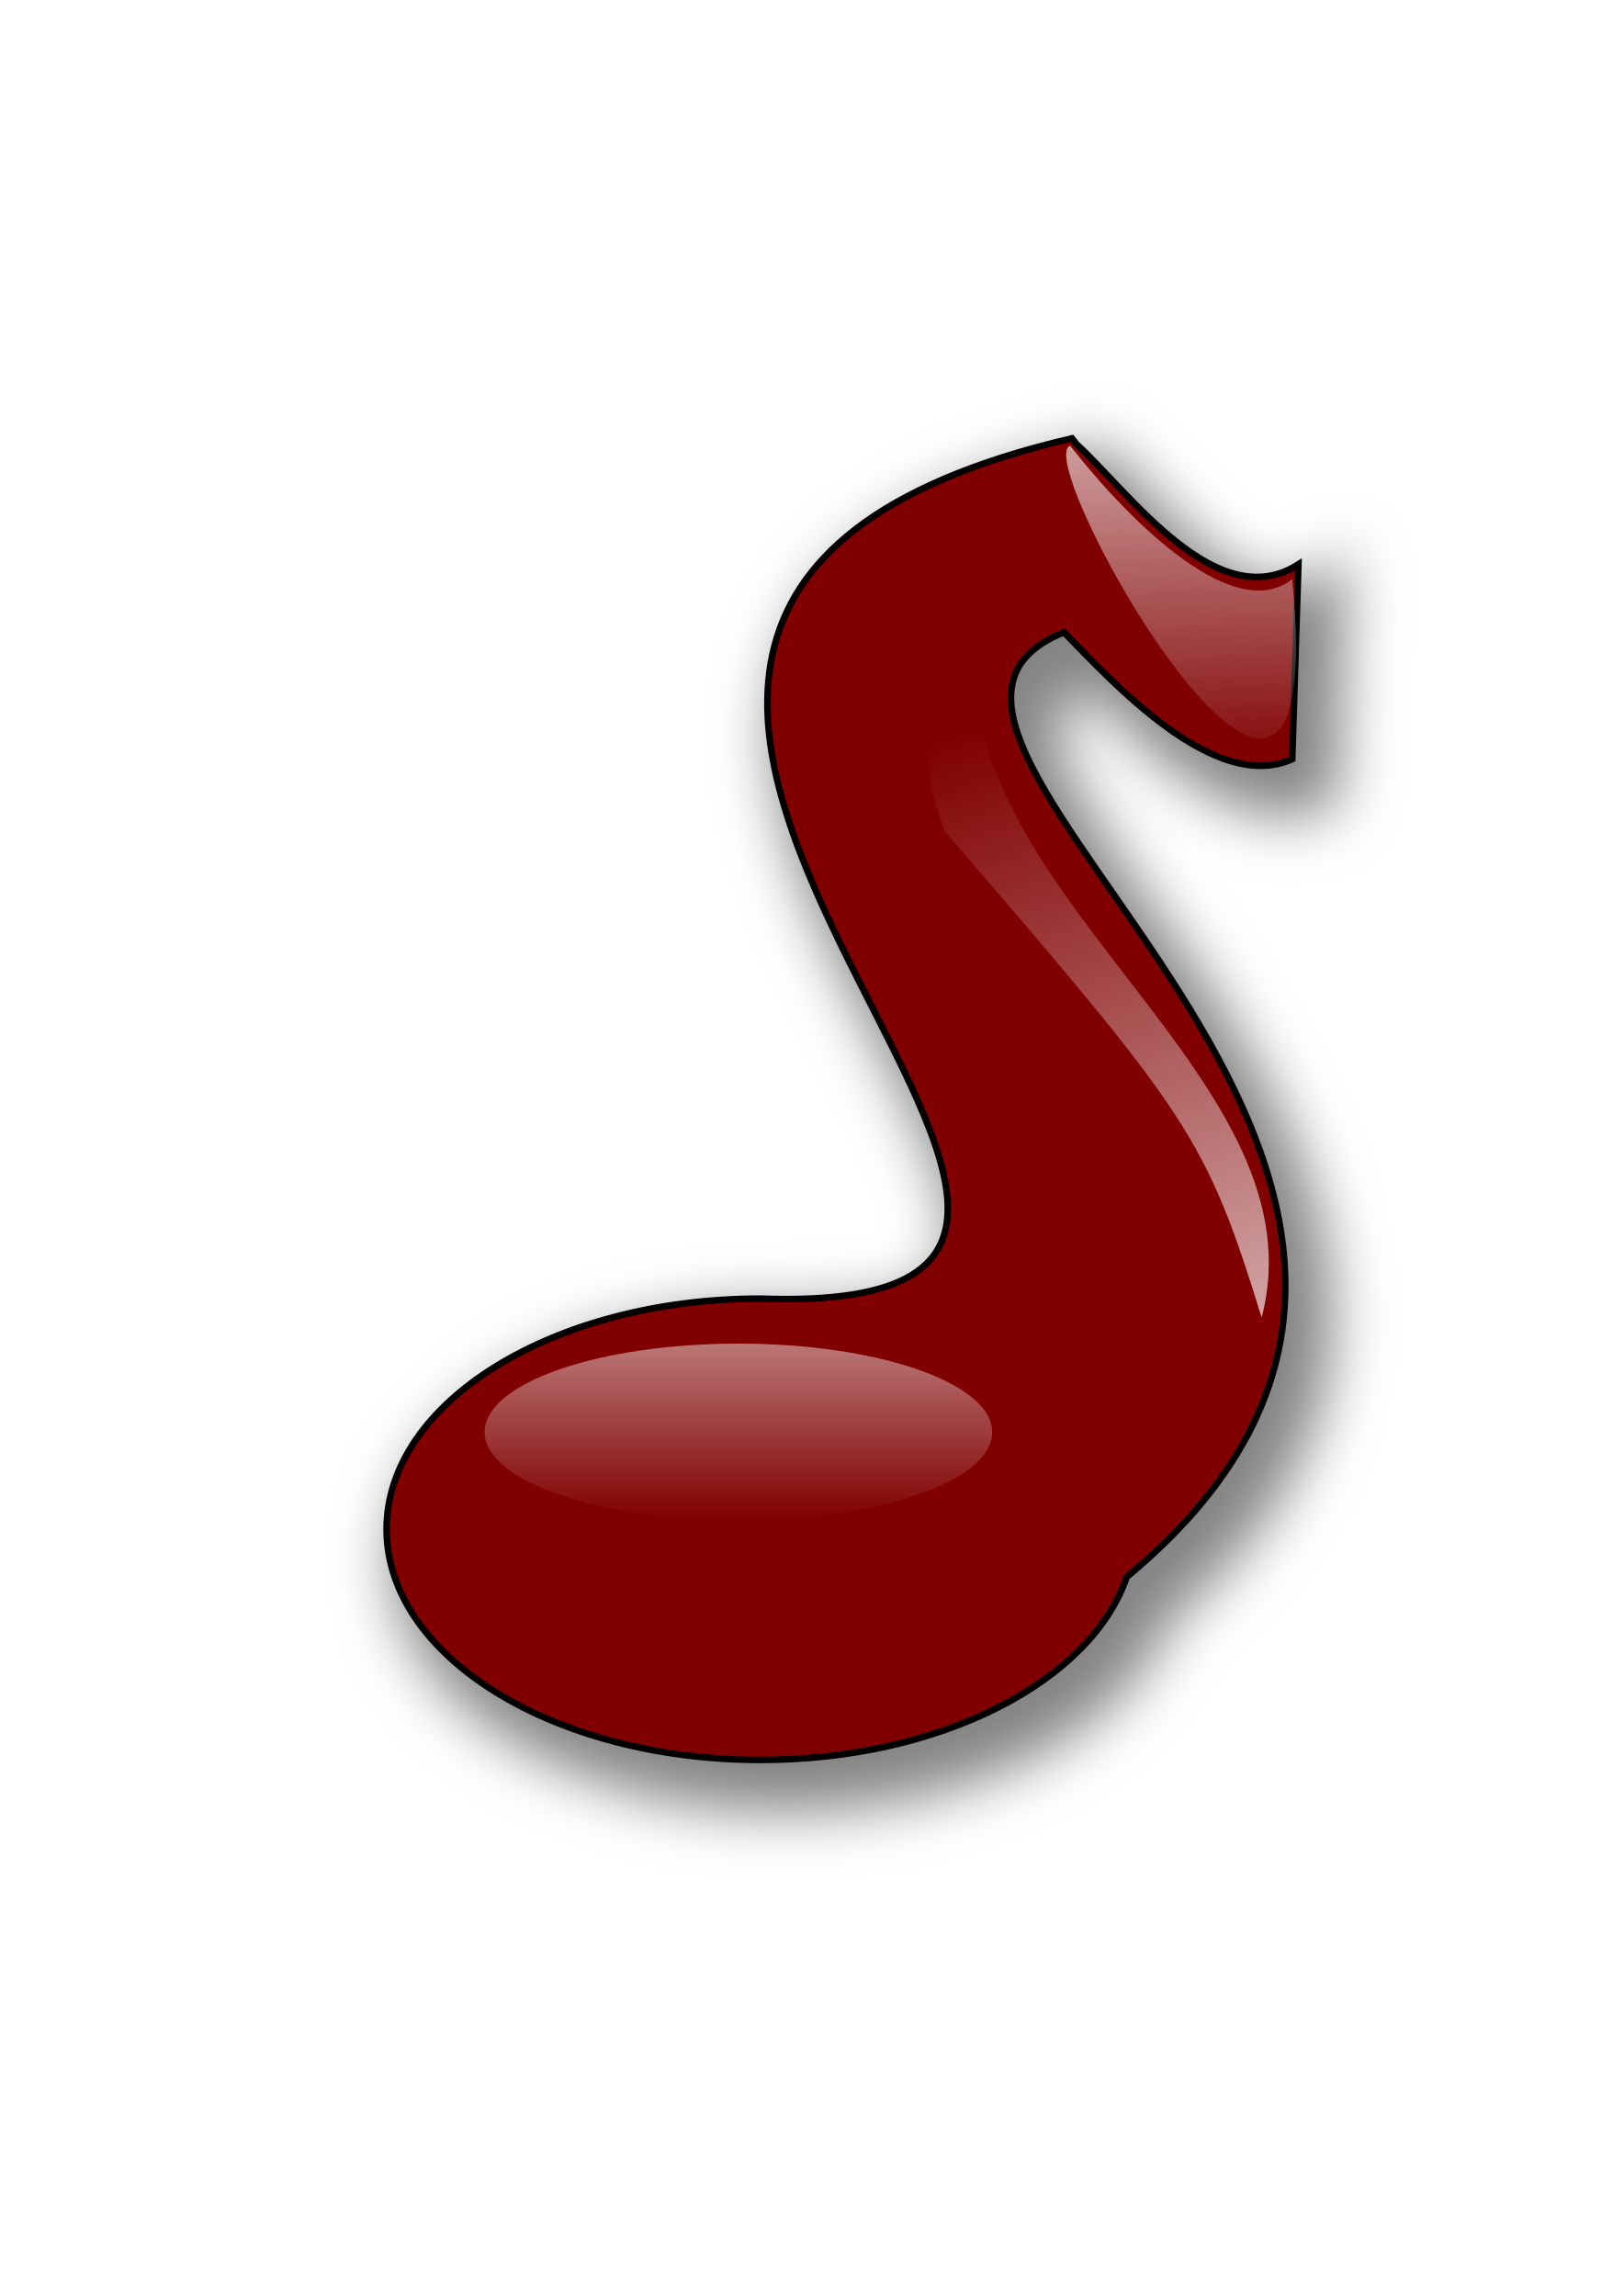
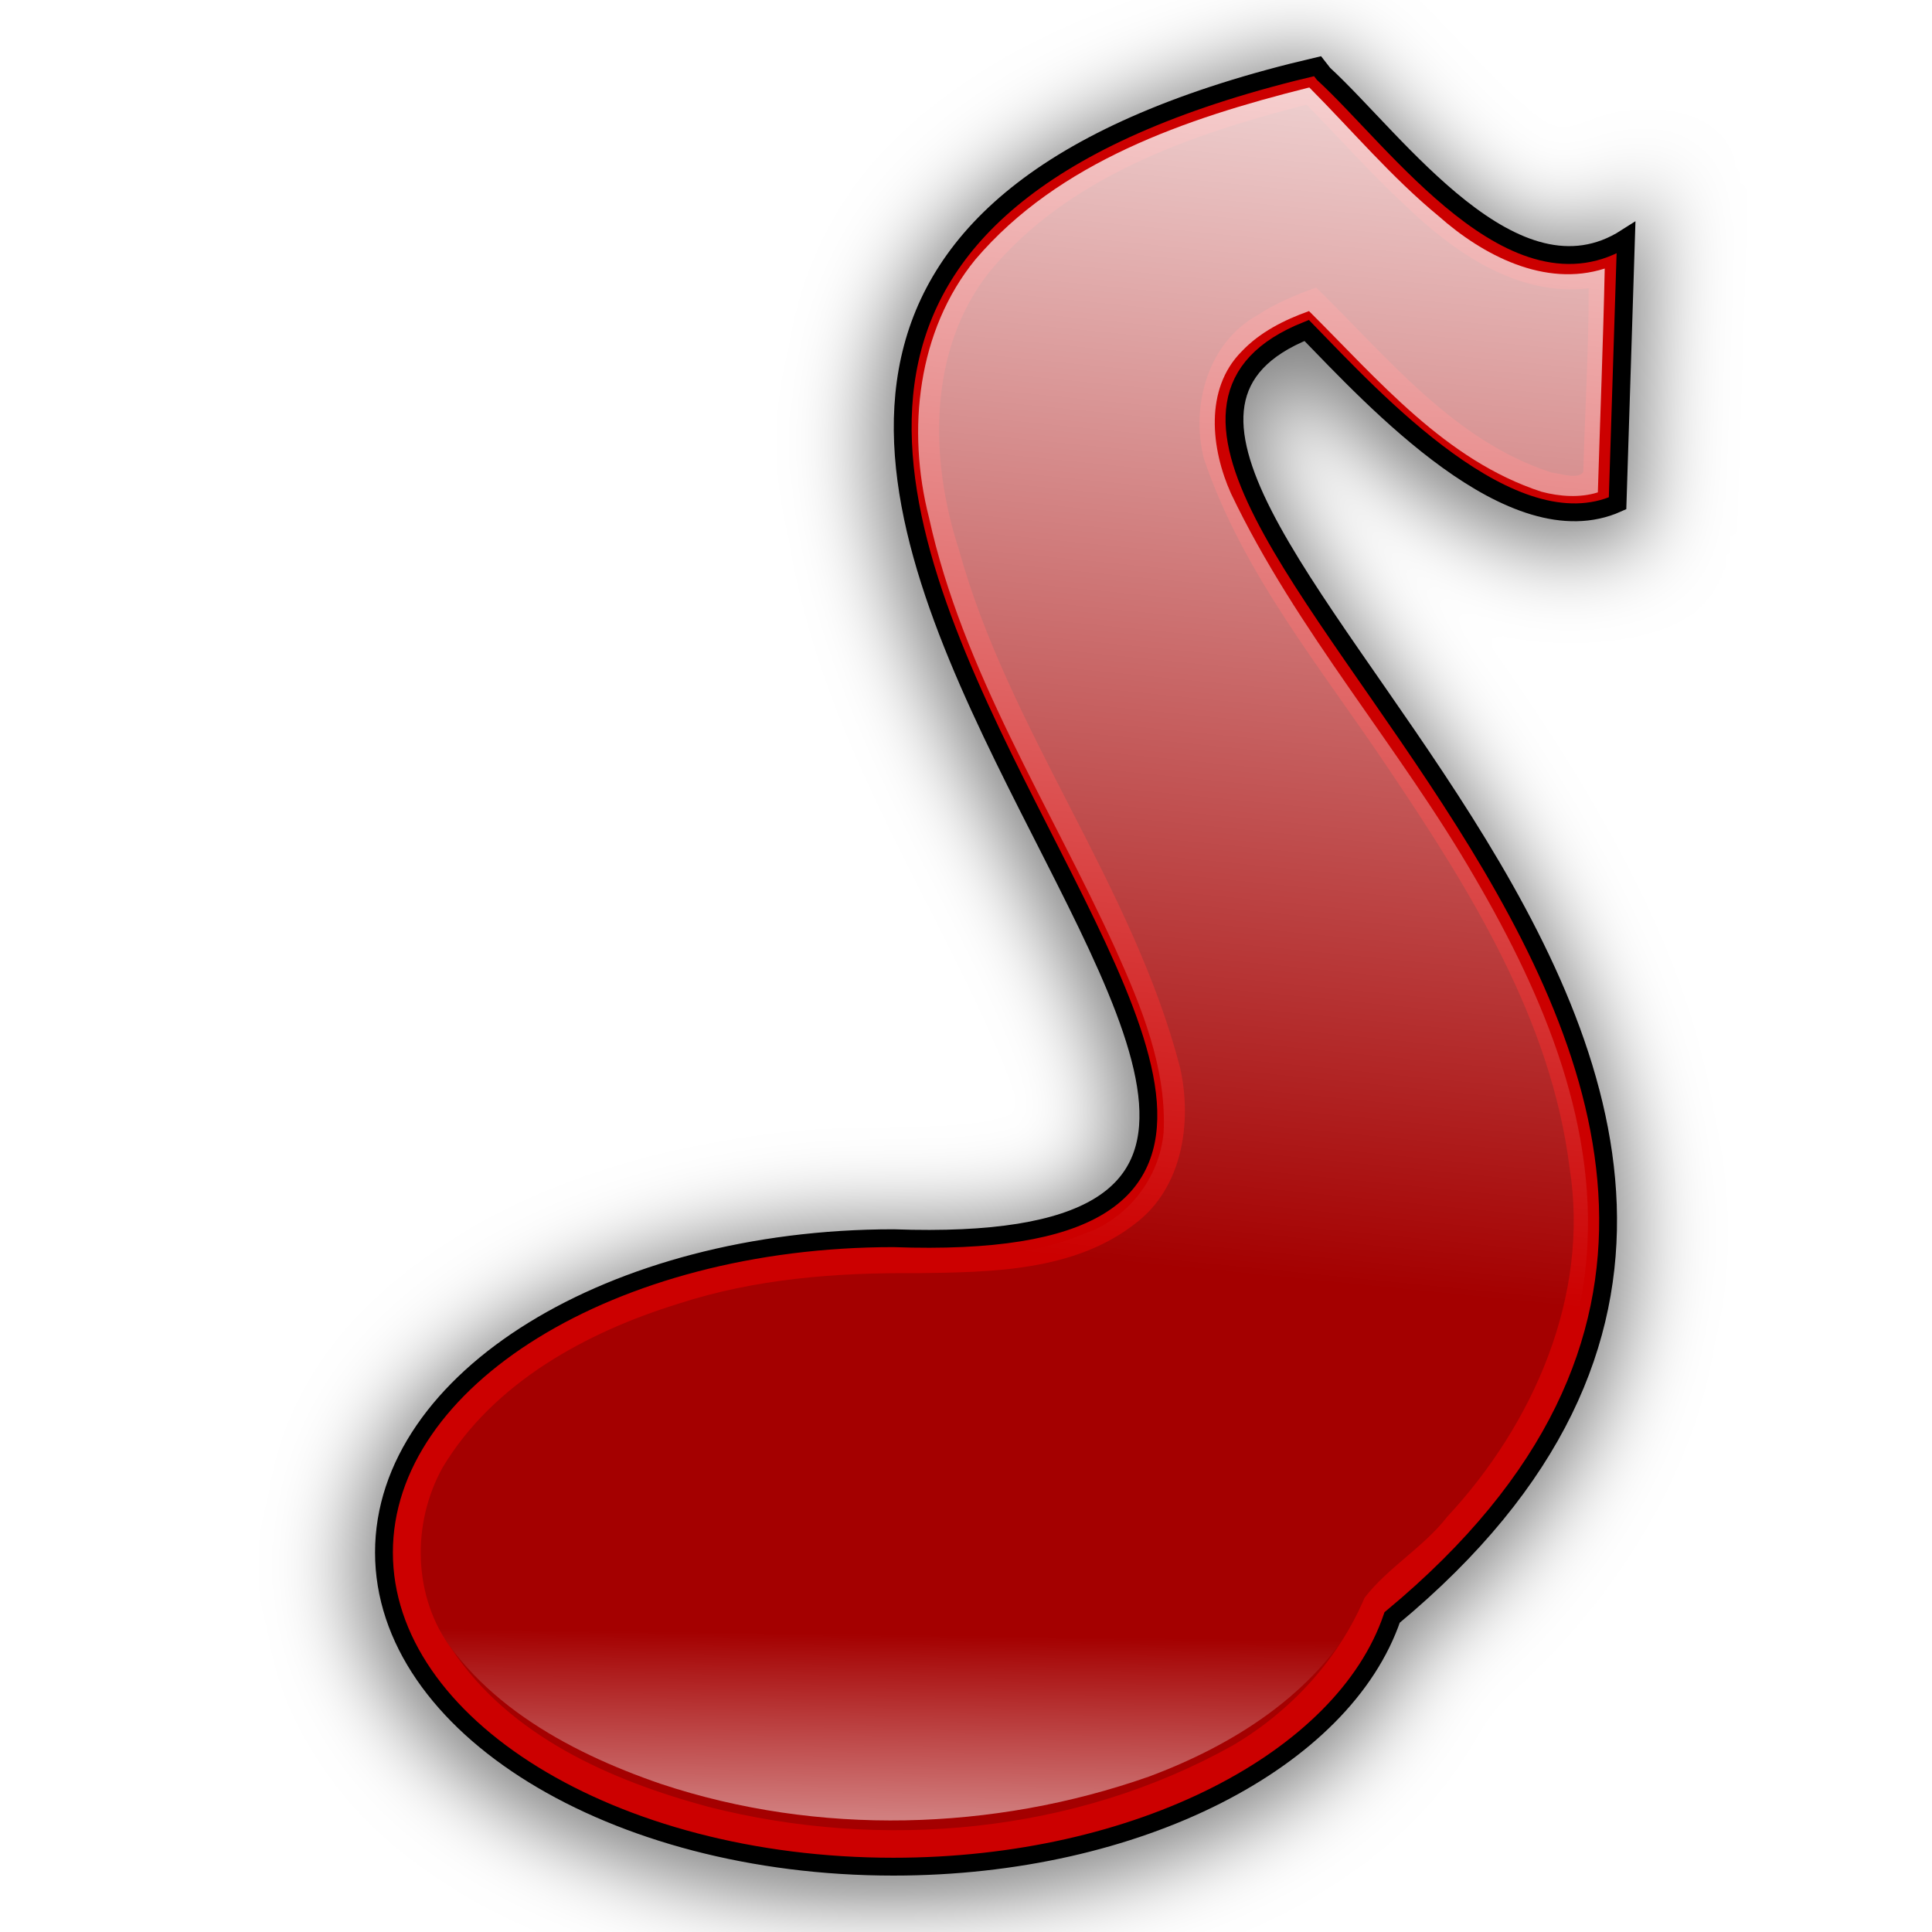
- <svg xmlns="http://www.w3.org/2000/svg" xmlns:xlink="http://www.w3.org/1999/xlink" width="744.094" height="1052.362" id="svg2">
+ <svg xmlns="http://www.w3.org/2000/svg" xmlns:xlink="http://www.w3.org/1999/xlink" width="650" height="650" id="svg2" version="1.0">
  <defs id="defs4">
-     <linearGradient id="linearGradient5615">
-       <stop style="stop-color:white;stop-opacity:1;" offset="0" id="stop5617" />
-       <stop style="stop-color:white;stop-opacity:0;" offset="1" id="stop5619" />
+     <linearGradient id="linearGradient3655">
+       <stop id="stop3657" offset="0" style="stop-color:white;stop-opacity:1;" />
+       <stop id="stop3659" offset="1" style="stop-color:white;stop-opacity:0" />
    </linearGradient>
    <linearGradient id="linearGradient5604">
      <stop style="stop-color:white;stop-opacity:1;" offset="0" id="stop5606" />
      <stop style="stop-color:white;stop-opacity:0;" offset="1" id="stop5608" />
    </linearGradient>
    <linearGradient id="linearGradient5594">
      <stop style="stop-color:white;stop-opacity:1;" offset="0" id="stop5596" />
      <stop style="stop-color:white;stop-opacity:0;" offset="1" id="stop5598" />
    </linearGradient>
    <linearGradient id="linearGradient5580">
      <stop style="stop-color:white;stop-opacity:1;" offset="0" id="stop5582" />
      <stop style="stop-color:white;stop-opacity:0;" offset="1" id="stop5584" />
    </linearGradient>
-     <linearGradient xlink:href="#linearGradient5580" id="linearGradient5590" x1="341.432" y1="487.68" x2="341.432" y2="759.418" gradientUnits="userSpaceOnUse" spreadMethod="pad" />
    <linearGradient xlink:href="#linearGradient5594" id="linearGradient5600" x1="536.391" y1="451.321" x2="536.391" y2="659.413" gradientUnits="userSpaceOnUse" />
-     <linearGradient xlink:href="#linearGradient5604" id="linearGradient5610" x1="597.917" y1="769.163" x2="434.866" y2="332.778" gradientUnits="userSpaceOnUse" gradientTransform="translate(-4.04061,6.060915)" />
-     <linearGradient xlink:href="#linearGradient5615" id="linearGradient5621" x1="532.506" y1="105.525" x2="537.912" y2="357.558" gradientUnits="userSpaceOnUse" />
    <filter id="filter5146">
      <feGaussianBlur stdDeviation="13.283" id="feGaussianBlur5148" />
    </filter>
+     <linearGradient xlink:href="#linearGradient5604" id="linearGradient3522" gradientUnits="userSpaceOnUse" x1="596.959" y1="437.821" x2="1020.834" y2="437.821" />
+     <linearGradient xlink:href="#linearGradient5604" id="linearGradient3569" gradientUnits="userSpaceOnUse" x1="596.959" y1="437.821" x2="1020.834" y2="437.821" />
+     <linearGradient xlink:href="#linearGradient5604" id="linearGradient3571" gradientUnits="userSpaceOnUse" x1="596.959" y1="437.821" x2="1020.834" y2="437.821" />
+     <linearGradient xlink:href="#linearGradient5604" id="linearGradient3592" gradientUnits="userSpaceOnUse" x1="596.959" y1="437.821" x2="1020.834" y2="437.821" />
+     <linearGradient xlink:href="#linearGradient5604" id="linearGradient3604" gradientUnits="userSpaceOnUse" x1="596.959" y1="437.821" x2="1020.834" y2="437.821" />
+     <linearGradient xlink:href="#linearGradient5604" id="linearGradient3606" gradientUnits="userSpaceOnUse" x1="596.959" y1="437.821" x2="1020.834" y2="437.821" />
+     <linearGradient xlink:href="#linearGradient5604" id="linearGradient3616" gradientUnits="userSpaceOnUse" x1="596.959" y1="437.821" x2="1020.834" y2="437.821" />
+     <linearGradient xlink:href="#linearGradient5594" id="linearGradient3637" gradientUnits="userSpaceOnUse" gradientTransform="translate(-580.5569,-116.6578)" x1="934.35" y1="51.942" x2="885.474" y2="540.856" />
+     <linearGradient xlink:href="#linearGradient5580" id="linearGradient3639" gradientUnits="userSpaceOnUse" gradientTransform="translate(-579.6656,-124.7918)" x1="768.685" y1="793.394" x2="770.316" y2="670.156" />
+     <linearGradient xlink:href="#linearGradient3655" id="linearGradient3651" x1="602.081" y1="628.787" x2="604.071" y2="378.269" gradientUnits="userSpaceOnUse" gradientTransform="translate(90.09446,67.05184)" />
+     <linearGradient xlink:href="#linearGradient3655" id="linearGradient3663" gradientUnits="userSpaceOnUse" gradientTransform="matrix(1,0,0,1.570911,-1270.772,-952.0837)" x1="602.081" y1="628.787" x2="604.071" y2="378.269" />
+     <linearGradient xlink:href="#linearGradient3655" id="linearGradient3670" gradientUnits="userSpaceOnUse" gradientTransform="translate(90.09446,67.05184)" x1="602.081" y1="628.787" x2="604.071" y2="378.269" />
+     <linearGradient xlink:href="#linearGradient3655" id="linearGradient3672" gradientUnits="userSpaceOnUse" gradientTransform="matrix(1,0,0,1.570911,-1270.772,-952.0837)" x1="602.081" y1="628.787" x2="604.071" y2="378.269" />
  </defs>
  <g id="layer1" style="display:inline">
-     <path style="opacity:0.5;fill:#000000;fill-opacity:0.966;stroke:#000000;stroke-width:3;stroke-miterlimit:4;stroke-dasharray:none;stroke-opacity:1;filter:url(#filter5146)" d="M 502.938,206.656 C 460.321,216.977 416.209,231.349 384.688,263.156 C 357.67,289.781 350.123,331.314 359.201,367.48 C 371.627,428.111 409.13,479.628 431.375,536.656 C 435.446,549.336 440.35,563.022 437.375,576.375 C 434.696,587.003 424.928,593.593 414.844,596.156 C 384.439,605.902 351.677,597.99 320.812,604 C 277.157,610.135 232.914,627.099 202.781,660.312 C 184.09,681.62 174.914,713.162 185.656,740.375 C 198.096,774.178 229.39,796.598 261.611,809.791 C 321.142,834.419 389.911,834.413 450.539,813.481 C 482.871,801.68 514.494,781.678 531,750.594 C 533.647,743.892 537.805,737.947 543.868,734.018 C 579.505,702.274 607.562,658.409 608.885,609.438 C 610.659,560.599 589.727,514.76 565.204,473.844 C 540.013,431.524 506.474,393.935 486.188,348.781 C 481.979,338.296 481.468,323.72 492.156,316.938 C 494.391,315.296 498.152,311.323 500.105,315.731 C 523.11,339.106 547.678,364.585 580.781,372.25 C 591.397,374.121 602.771,372.556 612.062,367 C 613.262,329.49 614.439,291.979 615.625,254.469 C 606.917,268.112 588.275,274.368 573.5,267.344 C 546.113,253.237 528.468,227.318 506.156,207.125 C 505.142,206.709 504.033,206.538 502.938,206.656 z " id="path2178" />
-     <path style="opacity:1;fill:#800000;fill-opacity:1;stroke:black;stroke-width:3;stroke-miterlimit:4;stroke-dasharray:none;stroke-opacity:1" d="M 491.25,200.906 C 128.604,285.434 619.525,604.902 348.562,595.219 C 253.934,595.219 177.156,642.583 177.156,700.938 C 177.156,759.292 253.934,806.656 348.562,806.656 C 431.03,806.656 499.99,770.681 516.344,722.812 C 738.765,538.205 368.314,337.723 487.594,289.812 C 510.271,313.075 556.69,363.891 592.188,347.969 L 595.031,258.656 C 557.587,282.587 517.795,226.045 493.312,203.531 C 493.288,203.511 493.275,203.489 493.25,203.469 L 491.25,200.906 z " id="path2288" />
-     <path style="fill:url(#linearGradient5590);fill-opacity:1.0;stroke:none;stroke-opacity:1" id="path4693" d="M 482.853 696.789 A 141.421 62.629 0 1 1  200.01,696.789 A 141.421 62.629 0 1 1  482.853 696.789 z" transform="matrix(0.822385,0,0,0.64732,57.61307,205.3375)" />
-     <path style="fill:url(#linearGradient5610);fill-opacity:1;fill-rule:evenodd;stroke:none;stroke-width:1px;stroke-linecap:butt;stroke-linejoin:miter;stroke-opacity:1" d="M 578.183,603.854 C 552.41,520.995 545.635,511.709 432.981,381.056 C 415.282,335.255 429.084,297.388 446.487,302.829 C 444.494,415.473 606.285,496.876 578.183,603.854 z " id="path5602" />
-     <path style="fill:url(#linearGradient5621);fill-rule:evenodd;stroke:none;stroke-width:1px;stroke-linecap:butt;stroke-linejoin:miter;stroke-opacity:1;fill-opacity:1.0" d="M 490.383,204.281 C 520.004,241.847 566.214,286.046 592.194,265.414 C 610.908,457.203 471.307,211.445 490.383,204.281 z " id="path5612" />
+     <g id="g3665" transform="translate(345.4722,0)">
+       <rect style="fill:#a40000;fill-opacity:1;fill-rule:nonzero;stroke:#000000;stroke-width:5.017;stroke-linecap:round;stroke-linejoin:round;stroke-miterlimit:4;stroke-dasharray:none;stroke-dashoffset:0;stroke-opacity:1" id="rect3512" width="499.998" height="669.704" x="432.045" y="0.991" ry="14.241" />
+       <rect style="fill:url(#linearGradient3670);fill-opacity:1;fill-rule:nonzero;stroke:none;stroke-width:2.784;stroke-linecap:round;stroke-linejoin:round;stroke-miterlimit:4;stroke-dasharray:none;stroke-dashoffset:0;stroke-opacity:1;display:inline" id="rect3643" width="502.232" height="205.247" x="430.928" y="467.956" ry="4.365" />
+       <rect transform="scale(-1,-1)" style="fill:url(#linearGradient3672);fill-opacity:1;fill-rule:nonzero;stroke:none;stroke-width:2.784;stroke-linecap:round;stroke-linejoin:round;stroke-miterlimit:4;stroke-dasharray:none;stroke-dashoffset:0;stroke-opacity:1;display:inline" id="rect3661" width="502.232" height="322.425" x="-929.938" y="-322.298" ry="6.856" />
+     </g>
+     <g id="g3629" transform="translate(109.0488,4.501508)">
+       <path id="path2178" d="M 332.926,13.242 C 290.31,23.562 246.197,37.934 214.676,69.742 C 187.658,96.367 180.111,137.9 189.19,174.065 C 201.615,234.696 239.119,286.214 261.364,343.242 C 265.434,355.922 270.339,369.608 267.364,382.961 C 264.685,393.589 254.916,400.179 244.832,402.742 C 214.427,412.488 181.666,404.575 150.801,410.586 C 107.146,416.721 62.902,433.684 32.77,466.898 C 14.079,488.206 4.903,519.748 15.645,546.961 C 28.085,580.764 59.378,603.184 91.599,616.377 C 151.13,641.005 219.899,640.999 280.527,620.067 C 312.859,608.265 344.483,588.264 360.989,557.179 C 363.635,550.478 367.793,544.532 373.856,540.603 C 409.493,508.86 437.551,464.995 438.874,416.024 C 440.648,367.185 419.716,321.346 395.192,280.43 C 370.001,238.109 336.462,200.52 316.176,155.367 C 311.967,144.882 311.456,130.306 322.145,123.523 C 324.379,121.882 328.141,117.909 330.094,122.317 C 353.099,145.692 377.667,171.17 410.77,178.836 C 421.386,180.707 432.76,179.141 442.051,173.586 C 443.25,136.076 444.427,98.565 445.614,61.054 C 436.906,74.698 418.264,80.954 403.489,73.929 C 376.102,59.823 358.457,33.903 336.145,13.711 C 335.13,13.295 334.021,13.123 332.926,13.242 z" style="opacity:0.5;fill:#000000;fill-opacity:0.966;stroke:#000000;stroke-width:3;stroke-miterlimit:4;stroke-dasharray:none;stroke-opacity:1;filter:url(#filter5146)" />
+       <g id="g3586">
+         <path style="fill:#cc0000;fill-opacity:1;stroke:#000000;stroke-width:6;stroke-miterlimit:4;stroke-dasharray:none;stroke-opacity:1" d="M 334.225,17.768 C -28.42,102.295 462.5,421.763 191.538,412.08 C 96.909,412.08 20.131,459.445 20.131,517.799 C 20.131,576.153 96.909,623.518 191.538,623.518 C 274.005,623.518 342.965,587.543 359.319,539.674 C 581.74,355.066 211.29,154.585 330.569,106.674 C 353.246,129.937 399.666,180.753 435.163,164.83 L 438.006,75.518 C 400.562,99.449 360.771,42.906 336.288,20.393 C 336.263,20.372 336.25,20.351 336.225,20.33 L 334.225,17.768 z" id="path2288" />
+         <path style="fill:#a40000;fill-opacity:1;stroke:none;stroke-width:6;stroke-miterlimit:4;stroke-dasharray:none;stroke-opacity:1;display:inline" d="M 329.444,30.993 C 290.811,40.956 250.093,55.24 223.93,86.856 C 203.136,113.003 203.611,149.841 213.527,180.268 C 230.374,241.452 271.913,293.007 287.944,354.555 C 292.134,372.959 288.803,395.036 273.1,406.993 C 252.427,423.311 224.327,423.517 199.1,423.848 C 172.145,423.614 145.012,425.739 119.35,434.068 C 88.253,443.658 56.982,460.661 39.85,489.243 C 29.35,508.141 29.842,532.936 43.016,550.427 C 62.522,579.653 96.491,594.529 129.163,603.363 C 187.706,618.267 252.59,612.41 305.608,582.781 C 325.135,571.338 341.196,553.899 350.038,533.055 C 357.998,522.756 369.881,516.088 377.877,505.762 C 406.836,474.646 425.891,431.436 419.006,388.313 C 412.807,338.654 385.591,294.993 358.226,254.322 C 335.745,220.658 309.053,188.58 295.975,149.774 C 291.506,132.027 297.274,110.868 313.929,101.589 C 320.024,97.555 326.83,94.711 333.756,92.243 C 357.708,115.552 380.009,143.836 412.913,154.461 C 416.069,154.855 421.811,156.864 423.626,154.337 C 424.201,133.721 425.459,113.122 425.444,92.493 C 401.271,95.36 379.878,80.219 363.417,64.318 C 351.912,53.67 341.517,41.876 330.538,30.711 L 329.569,30.96 L 329.444,30.993 z" id="path3466" />
+       </g>
+       <path id="path3492" d="M 330.781,25.094 C 289.997,35.342 247.149,49.9 219.125,82.781 C 199.607,106.677 195.963,140.179 203.485,169.573 C 214.828,221.429 244.425,266.881 266.203,314.719 C 274.92,334.075 283.499,354.837 282.438,376.469 C 281.028,391.951 270.223,405.768 255.406,410.688 C 223.57,424.034 187.998,415.359 154.82,421.03 C 114.857,426.352 74.462,441.008 45.969,470.25 C 29.023,488.166 19.707,515.107 29.031,538.875 C 39.98,568.814 68.595,588.337 96.982,600.175 C 151.402,622.796 214.286,623.255 270.231,605.718 C 300.809,595.6 331.006,578.031 347.656,549.906 C 351.238,542.754 353.822,534.697 361.009,530.287 C 392.805,502.756 419.859,465.495 424.367,422.413 C 429.519,375.552 410.367,330.558 387.246,290.926 C 361.721,246.708 327.148,207.765 305.094,161.5 C 298.372,146.547 296.136,126.428 308.625,113.812 C 314.811,107.239 322.957,103.168 331.344,100.156 C 354.776,123.402 377.231,150.374 409.562,160.938 C 415.746,162.573 422.485,163.049 428.531,161.156 C 429.294,136.052 430.315,110.955 430.844,85.844 C 410.667,92.319 389.802,81.375 374.938,68.188 C 359.186,55.215 345.802,39.35 331.469,24.938 L 330.781,25.094 z" style="fill:url(#linearGradient3637);fill-opacity:1;stroke:none;stroke-width:6;stroke-miterlimit:4;stroke-dasharray:none;stroke-opacity:1" />
+       <path id="path3518" d="M 328.499,19.82 C 289.527,29.893 248.931,44.151 221.905,75.539 C 201.044,100.59 198.849,136.28 207.645,166.635 C 222.088,226.062 260.046,276.301 280.003,333.716 C 285.767,351.365 289.454,372.731 277.842,388.852 C 265.968,405.175 244.382,409.799 225.374,411.664 C 196.395,413.834 166.947,410.778 138.489,417.839 C 102.279,425.329 65.662,441.401 42.155,470.883 C 28.553,488.941 23.372,514.361 33.936,535.227 C 48.705,566.929 81.64,584.827 113.356,595.692 C 166.127,613.219 225.077,611.617 277.43,593.234 C 305.539,582.796 333.158,565.569 347.874,538.727 C 350.71,531.088 355.134,523.743 362.155,519.289 C 394.862,490.647 421.941,451.205 423.9,406.416 C 426.36,357.76 404.101,312.373 379.323,272.025 C 354.014,230.785 321.216,193.563 302.03,148.82 C 296.026,133.068 296.955,112.44 311.155,101.352 C 317.351,95.913 324.983,92.575 332.592,89.602 C 356.768,113.217 379.535,141.588 413.155,151.414 C 417.747,152.405 422.766,152.6 427.467,151.508 C 427.995,127.947 429.539,103.422 429.374,80.445 C 407.533,85.616 386.497,72.825 371.009,58.584 C 356.94,46.419 344.808,32.177 331.686,19.008 C 330.624,19.279 329.561,19.549 328.499,19.82 z" style="fill:url(#linearGradient3639);fill-opacity:1;stroke:none;stroke-width:6;stroke-miterlimit:4;stroke-dasharray:none;stroke-opacity:1" />
+     </g>
  </g>
</svg>
